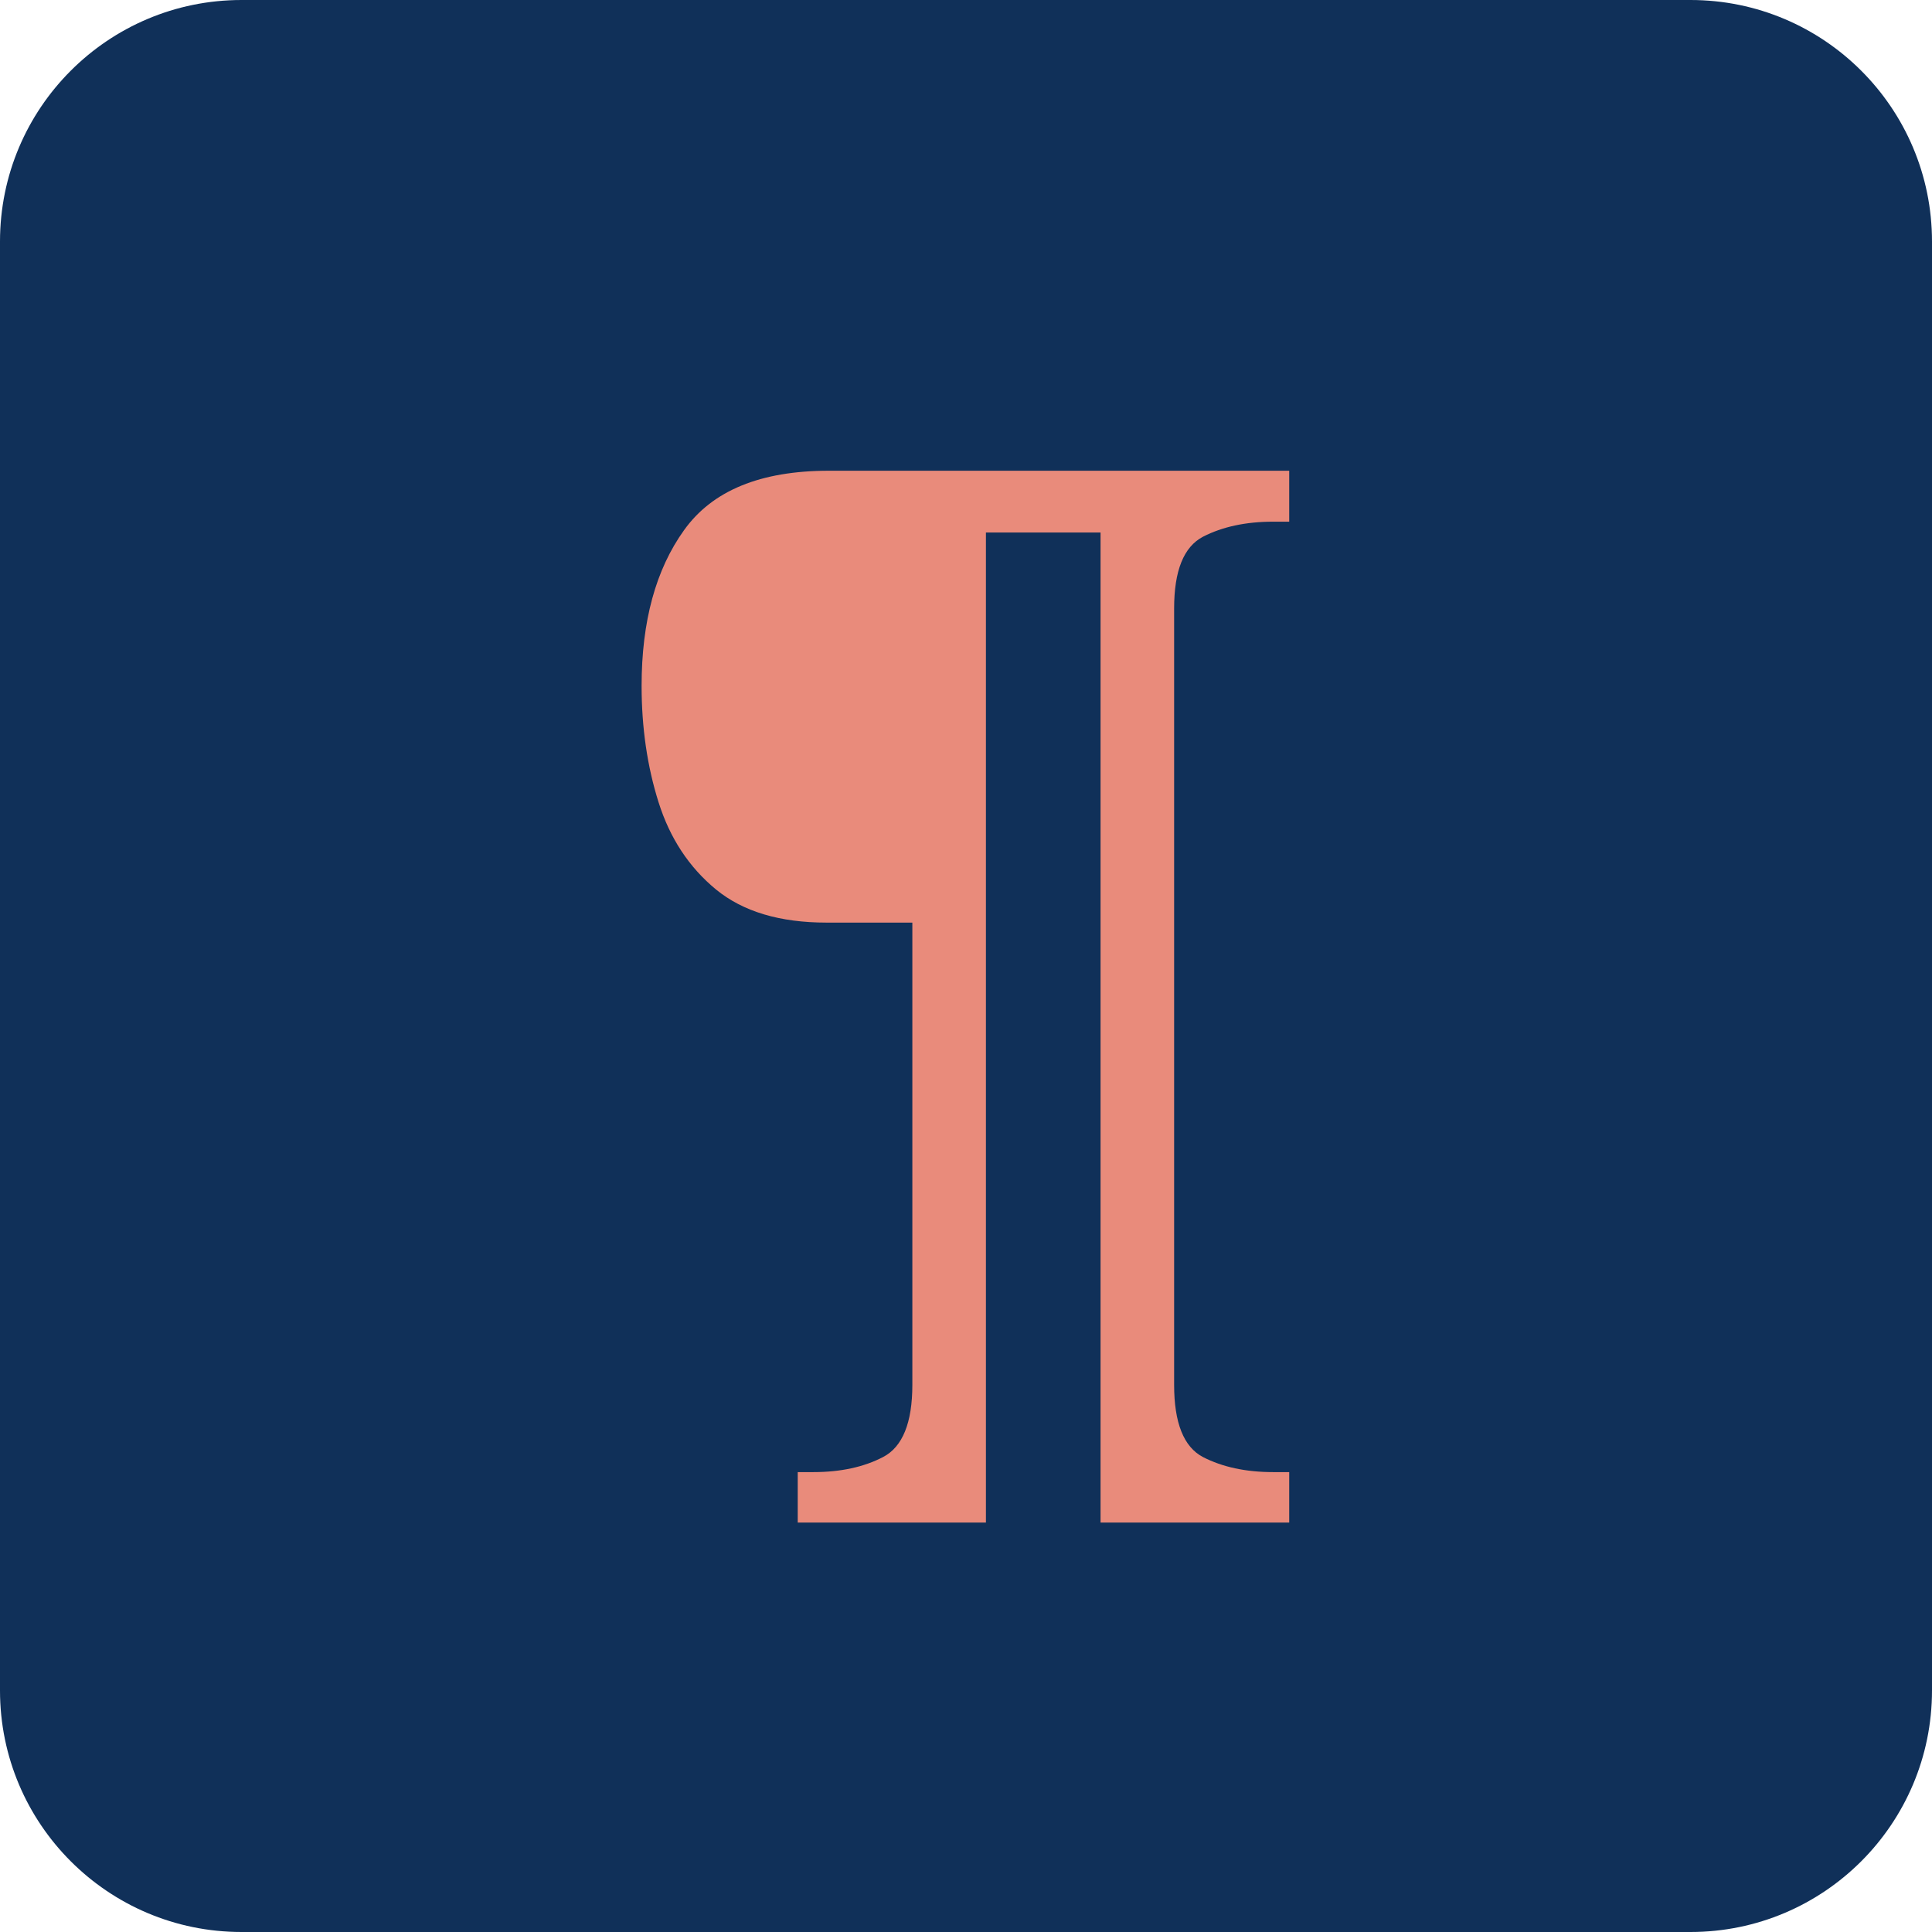
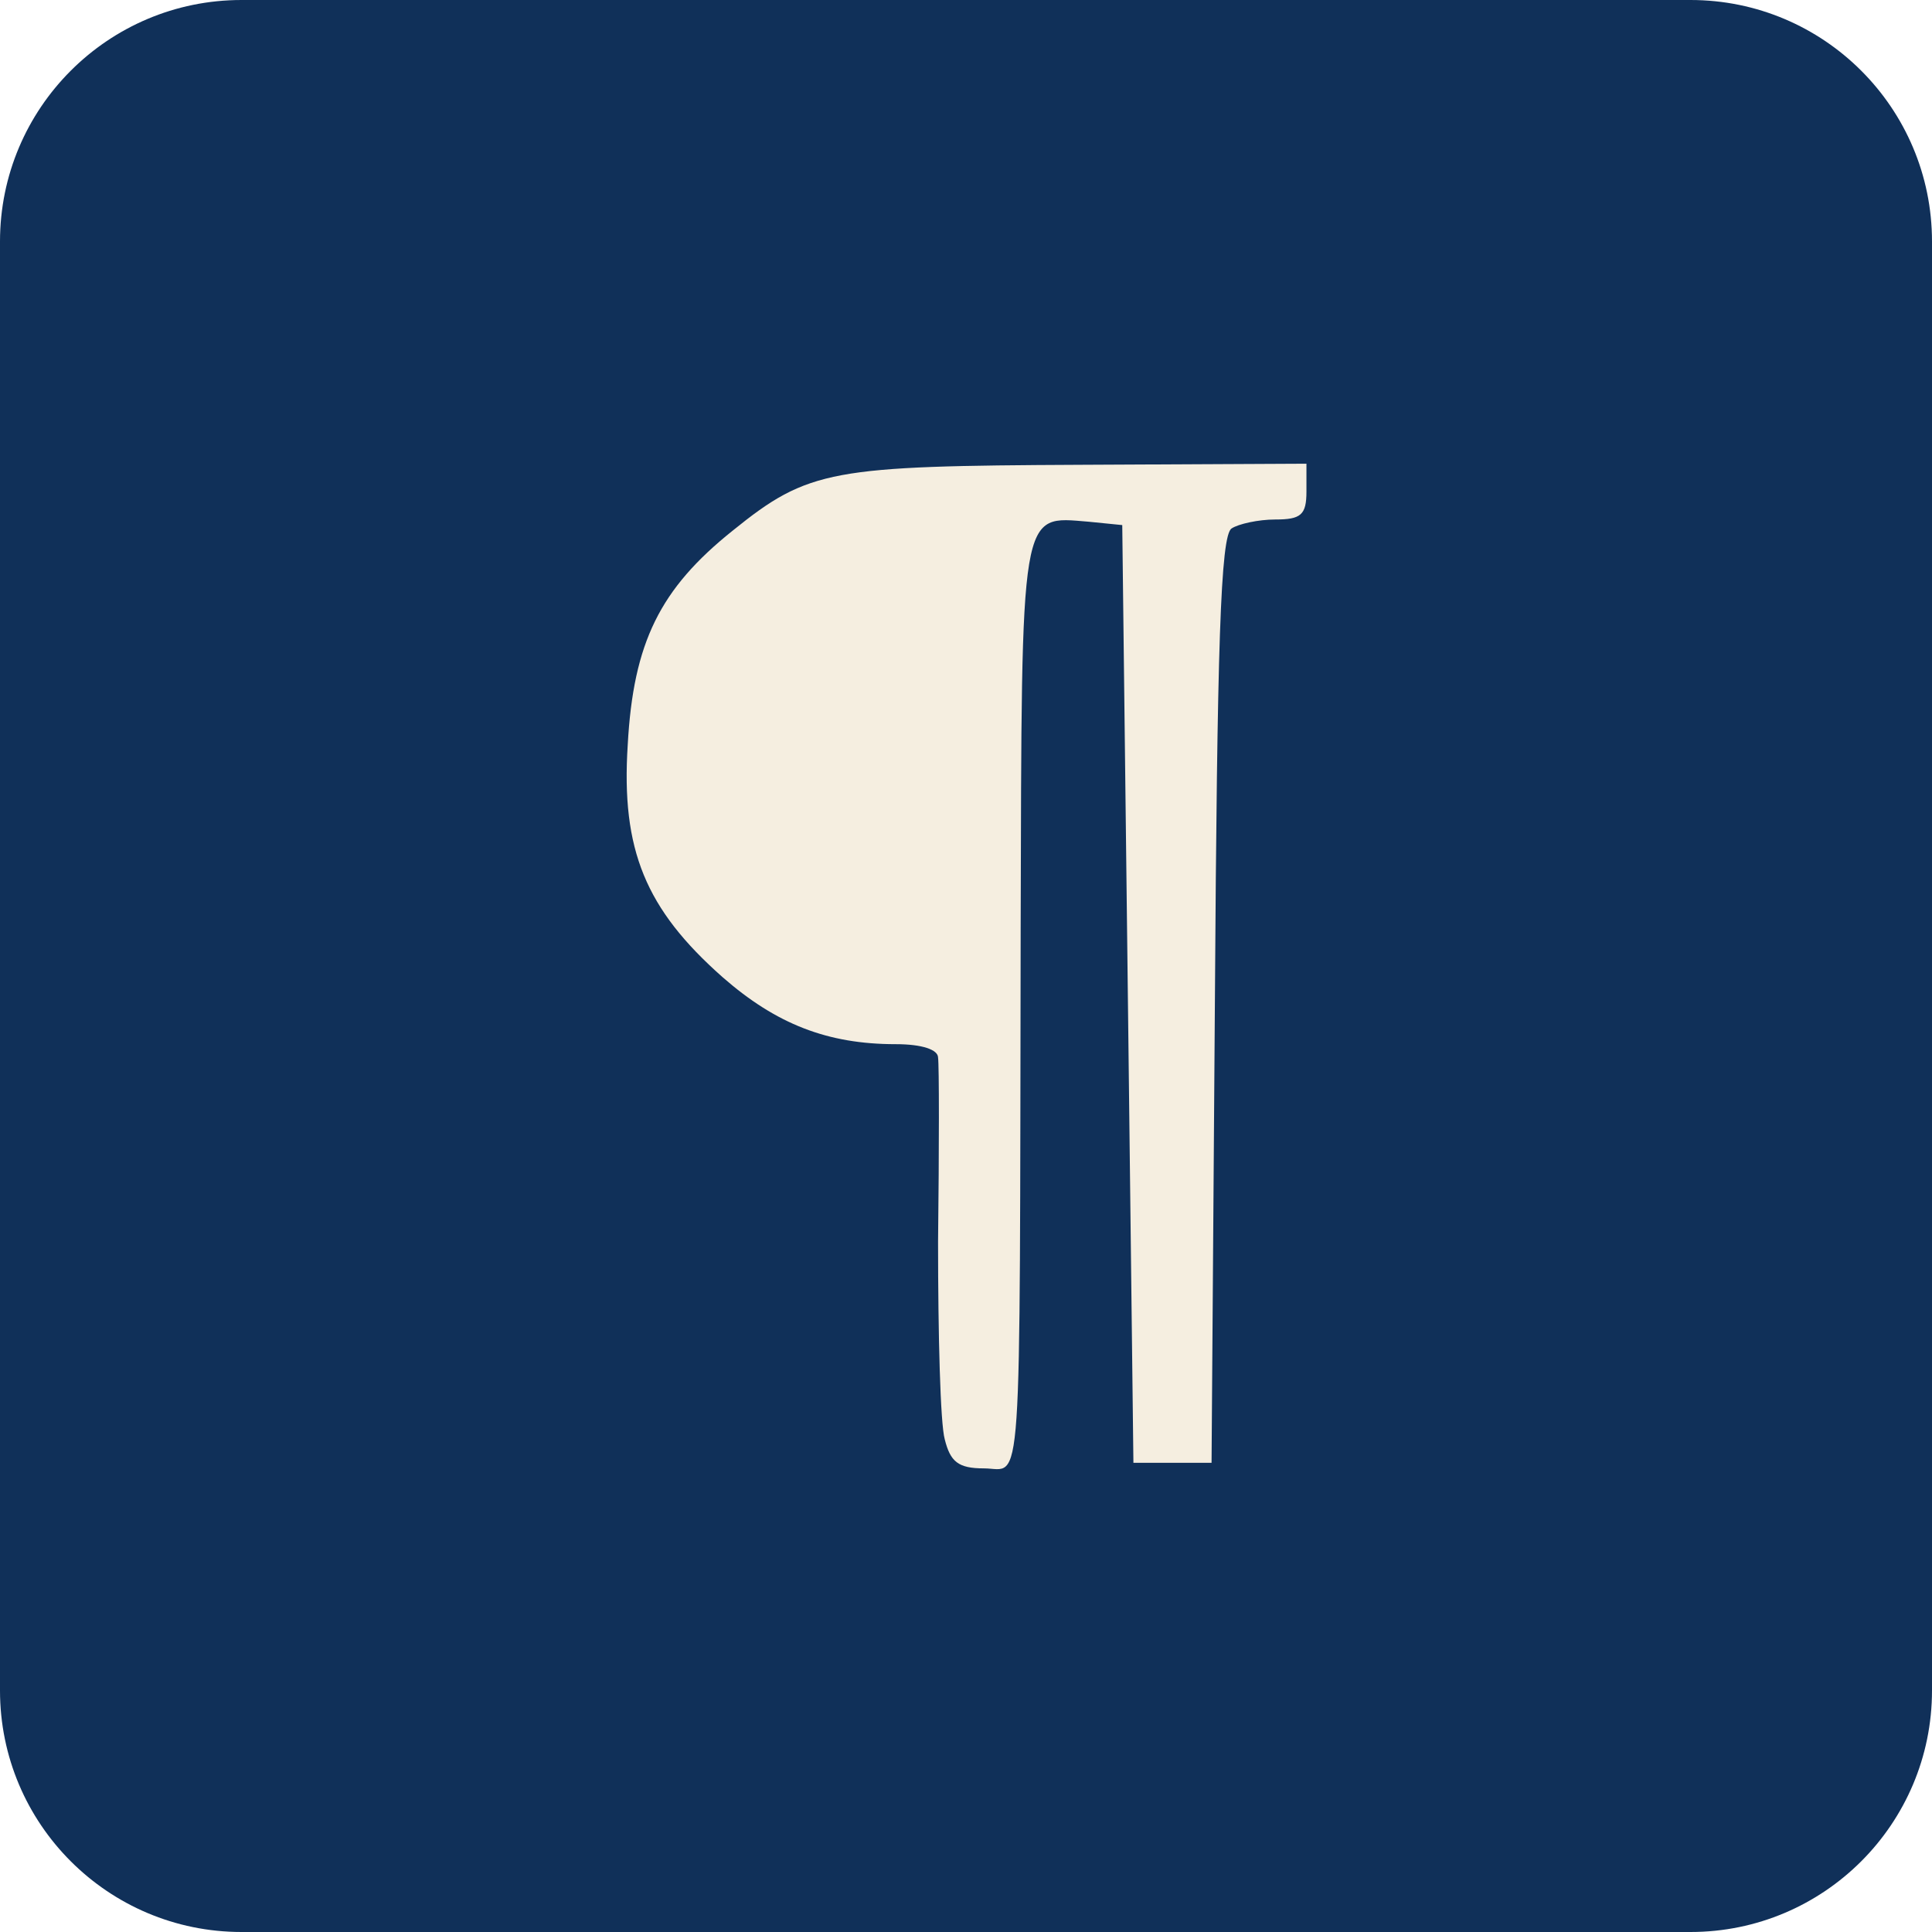
<svg xmlns="http://www.w3.org/2000/svg" viewBox="0 0 64 64">
  <rect width="64" height="64" rx="8" fill="#103059" />
-   <text x="32" y="46" text-anchor="middle" font-family="Georgia, serif" font-size="40" fill="#E98B7B">¶</text>
+   <path transform="translate(20.72 15.36) scale(0.3698)" fill="#F5EEE0" d="M28.6 87.4C28.2 86.0 28.0 78.0 28.0 69.7C28.1 61.3 28.1 53.9 28.0 53.2C28.0 52.5 26.6 52.0 24.2 52.0C18.1 52.0 13.5 50.2 8.7 46.0C1.8 39.9 -0.4 34.6 0.2 25.2C0.7 16.0 3.1 11.2 9.6 6.0C16.4 0.5 18.5 0.2 40.8 0.1L61.0 0.0L61.0 2.5C61.0 4.6 60.5 5.0 58.2 5.0C56.7 5.0 54.9 5.4 54.3 5.8C53.3 6.4 53.0 16.4 52.8 48.1L52.5 89.5L49.0 89.5L45.5 89.5L45.0 47.5L44.5 5.5L41.5 5.2C35.3 4.7 35.5 3.6 35.4 41.7C35.3 94.0 35.6 90.0 32.1 90.0C29.8 90.0 29.1 89.4 28.6 87.4Z" />
</svg>
